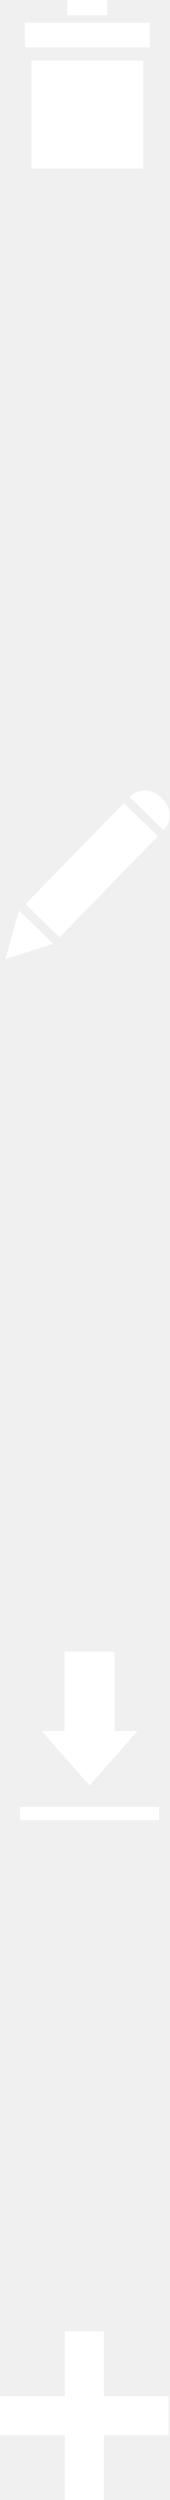
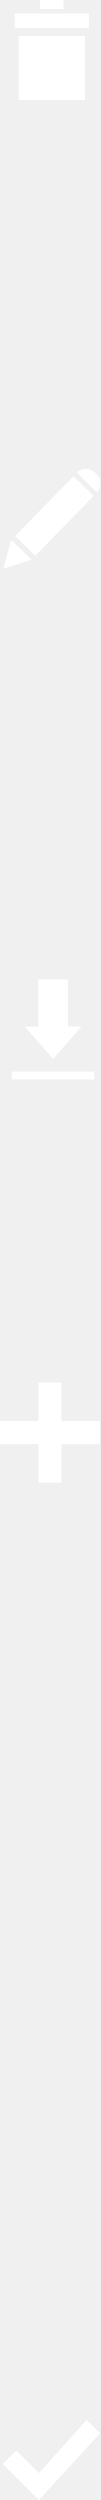
- <svg xmlns="http://www.w3.org/2000/svg" id="c51c125e-68df-4fa1-8327-1d06a635c1ea" data-name="Calque 1" width="18.12" height="266.87" viewBox="0 0 18.12 266.87">
+ <svg xmlns="http://www.w3.org/2000/svg" id="d201e50e-43bb-42d3-938b-ad45d7b191d5" data-name="c51c125e-68df-4fa1-8327-1d06a635c1ea" width="18.11" height="450" viewBox="0 0 18.11 450">
  <g>
    <rect x="2.65" y="2.43" width="13.35" height="2.63" style="fill: #fff" />
    <rect x="3.36" y="6.47" width="11.93" height="11.53" style="fill: #fff" />
    <rect x="7.2" width="4.25" height="1.62" style="fill: #fff" />
  </g>
  <g>
    <polygon points="0.59 102.38 5.67 100.74 2.03 97.2 0.59 102.38" style="fill: #fff" />
-     <rect x="7.24" y="85.36" width="5.07" height="15.04" transform="translate(-48.01 166.25) rotate(-135.76)" style="fill: #fff" />
-     <path d="M13.92,84.86H19a0,0,0,0,1,0,0v0a2.31,2.31,0,0,1-2.31,2.31h-.45a2.31,2.31,0,0,1-2.31-2.31v0A0,0,0,0,1,13.92,84.86Z" transform="translate(-31.77 159.13) rotate(-135.76)" style="fill: #fff" />
+     <rect x="2.27" y="90.35" width="15.04" height="5.07" transform="translate(-63.59 35.09) rotate(-45.76)" style="fill: #fff" />
+     <path d="M17.46,88.62l-3.64-3.54h0a2.31,2.31,0,0,1,3.27,0l.32.31a2.32,2.32,0,0,1,0,3.27h0Z" style="fill: #fff" />
  </g>
  <g>
    <polygon points="12.23 184.78 12.23 176.3 6.88 176.3 6.88 184.78 4.44 184.78 9.56 190.59 14.68 184.78 12.23 184.78" style="fill: #fff" />
    <rect x="2.13" y="192.88" width="14.86" height="1.42" style="fill: #fff" />
  </g>
  <polygon points="18 255.79 11.08 255.79 11.08 248.87 6.92 248.87 6.92 255.79 0 255.79 0 259.95 6.92 259.95 6.92 266.87 11.08 266.87 11.08 259.95 18 259.95 18 255.79" style="fill: #fff" />
+   <path d="M18,438,7,450,.5,443.5l2.41-2.41L7,445.17l8.59-9.58Z" style="fill: #fff" />
</svg>
